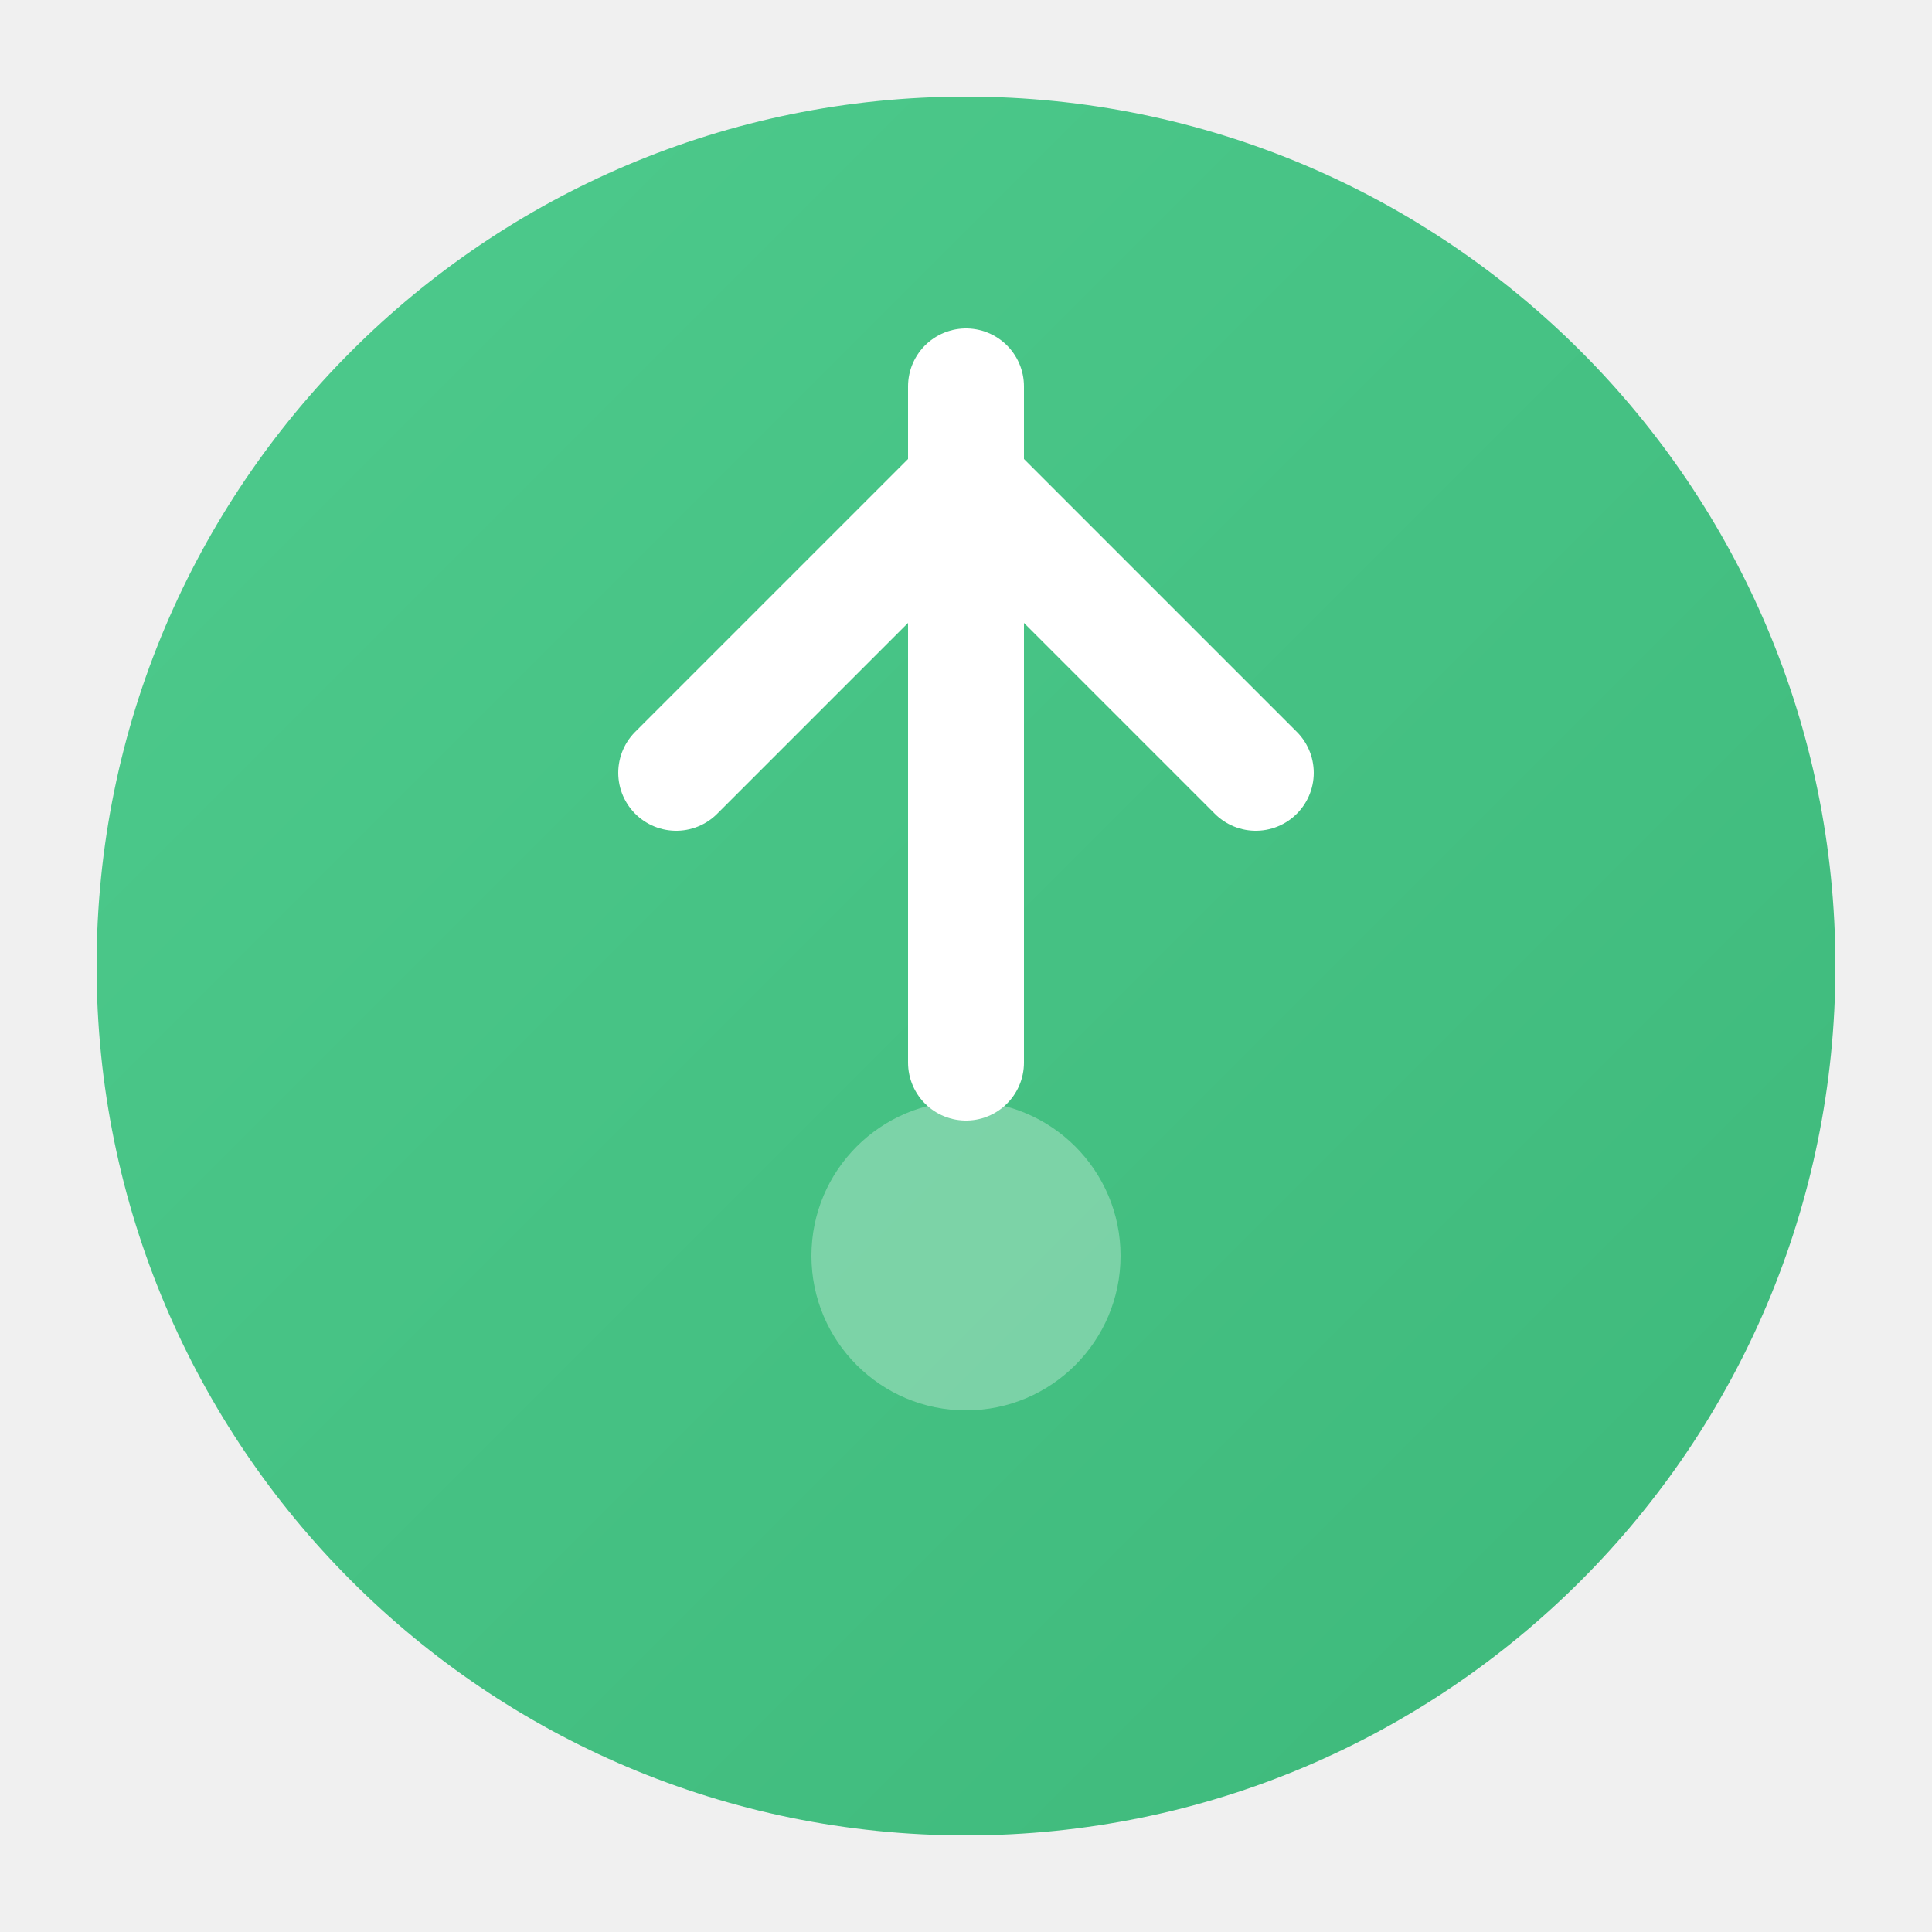
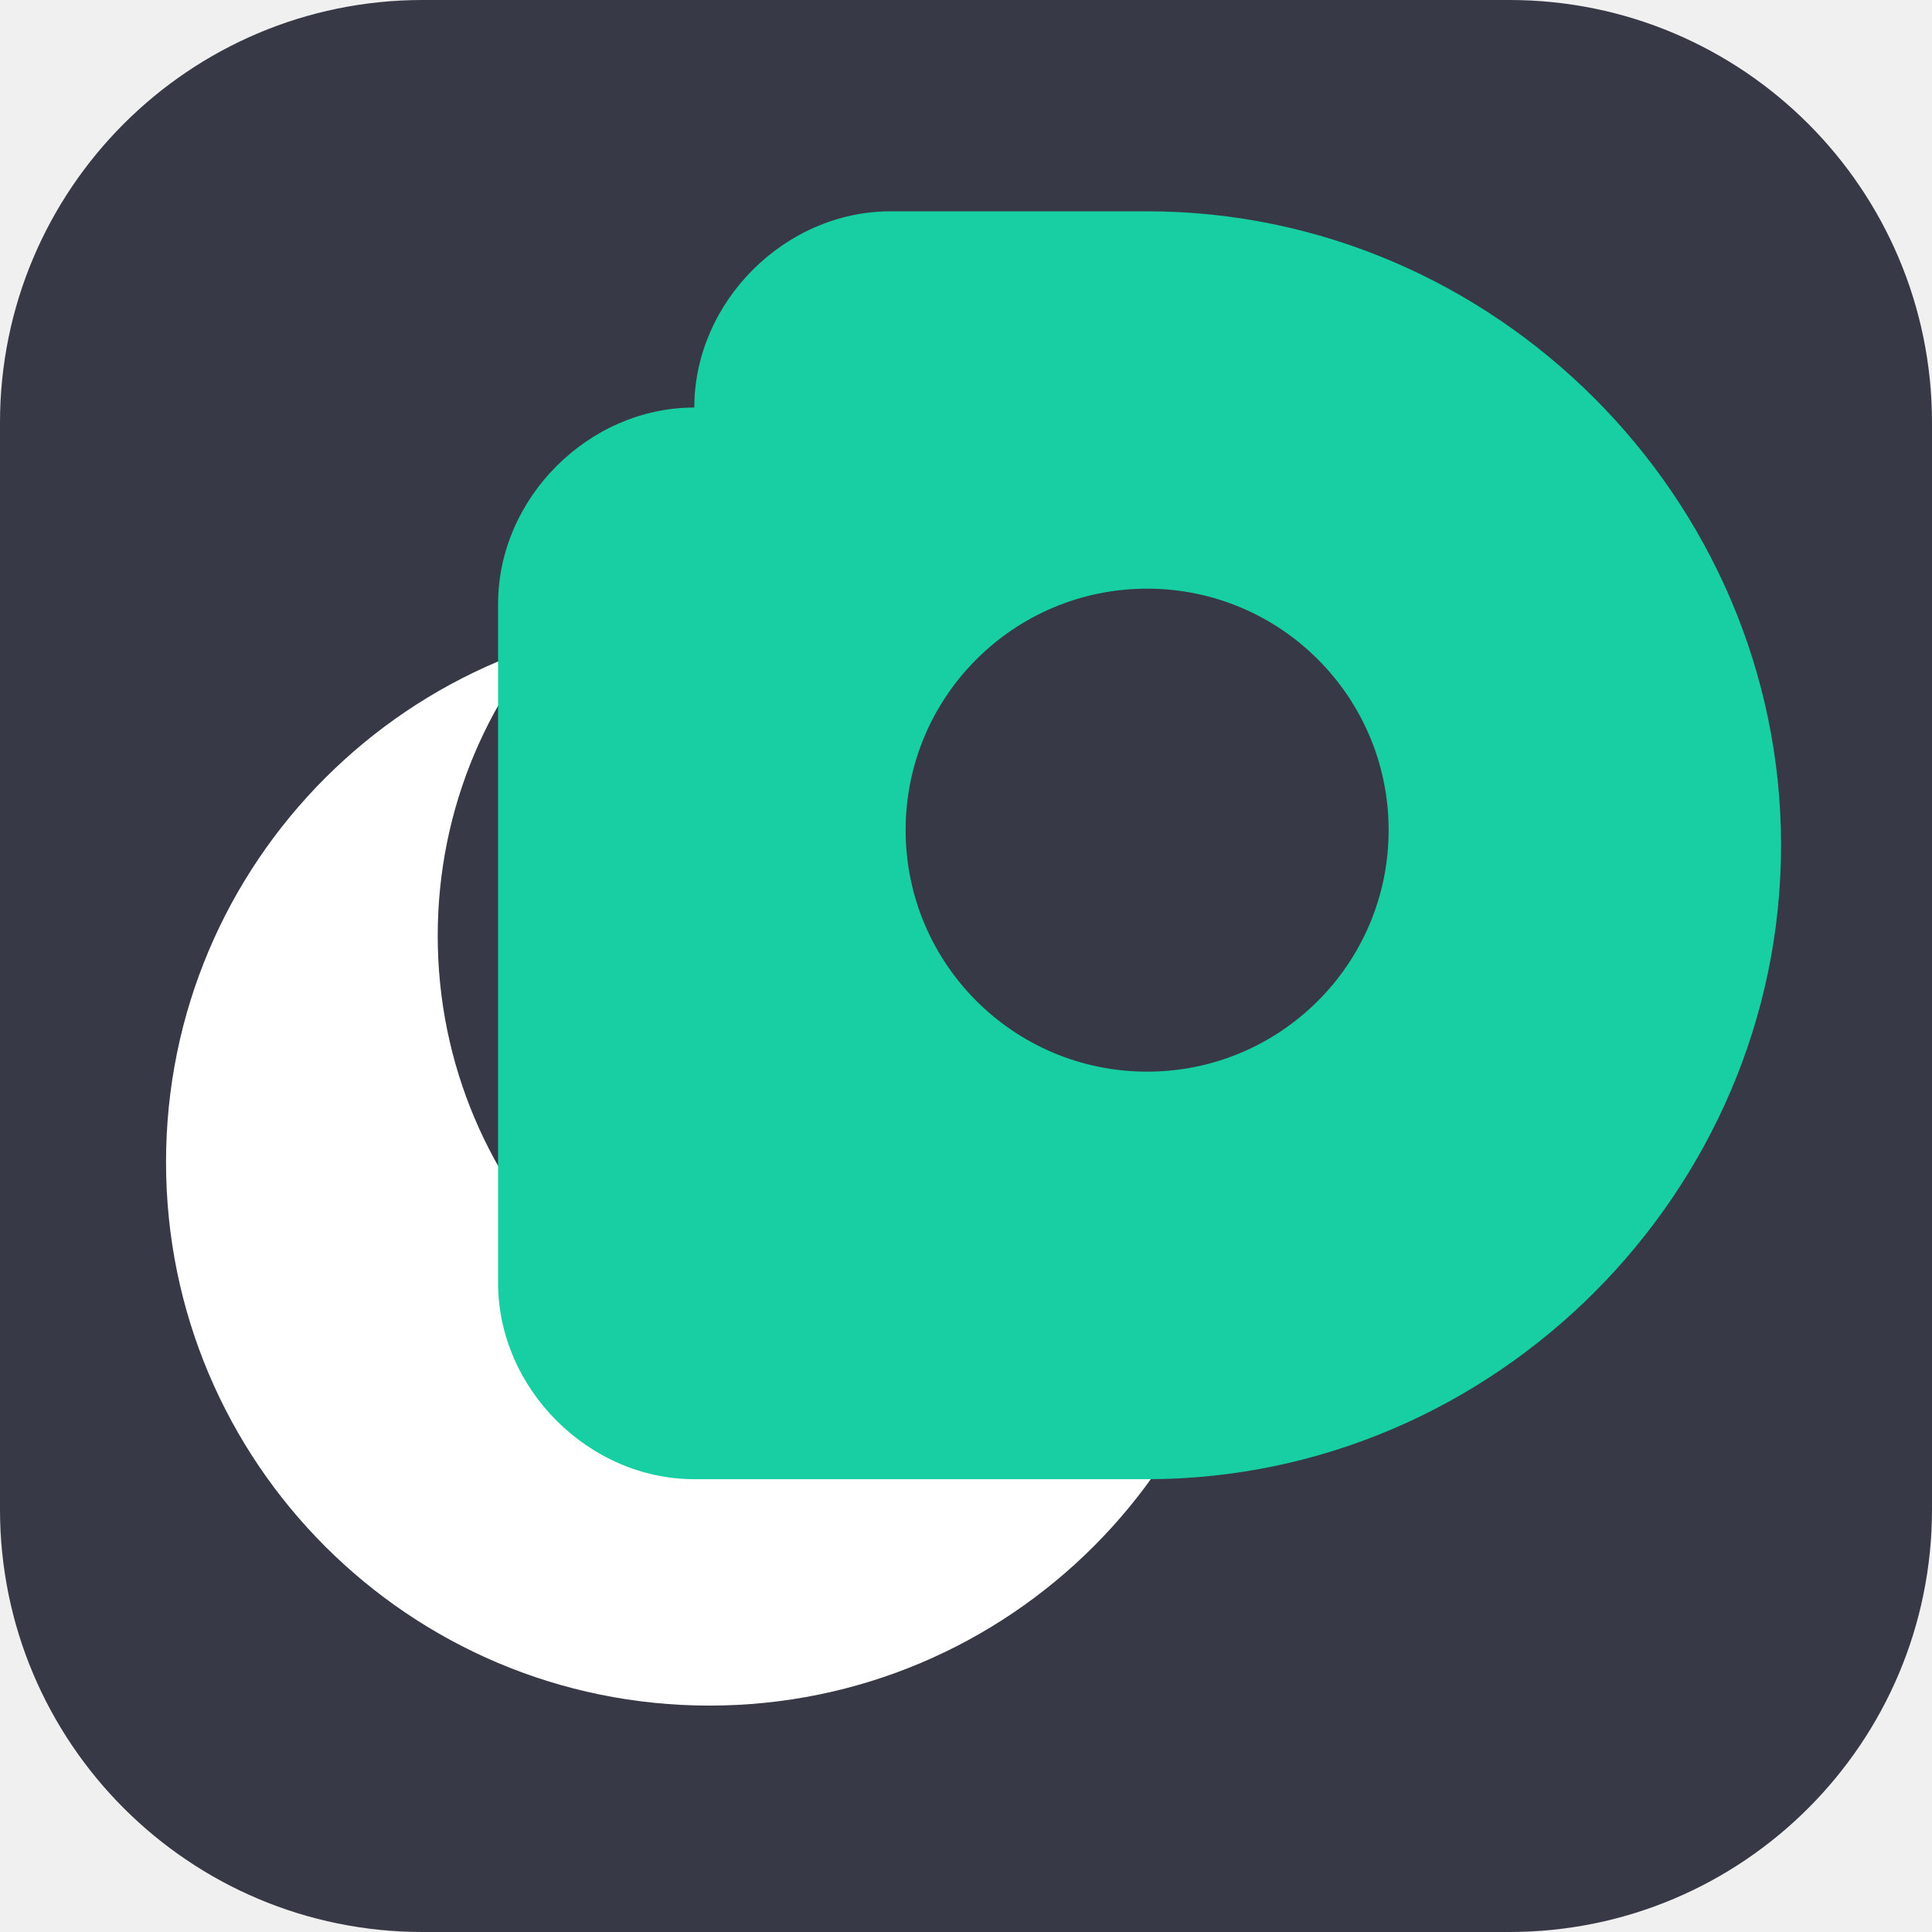
- <svg xmlns="http://www.w3.org/2000/svg" viewBox="0 0 100 100">
-   <defs>
-     <linearGradient id="grad" x1="0%" y1="0%" x2="100%" y2="100%">
-       <stop offset="0%" style="stop-color:#4ECB8D" />
-       <stop offset="100%" style="stop-color:#3DB87A" />
-     </linearGradient>
-   </defs>
-   <circle cx="50" cy="50" r="45" fill="url(#grad)" />
-   <path d="M50 20 L50 55 M35 40 L50 25 L65 40" stroke="white" stroke-width="6" fill="none" stroke-linecap="round" stroke-linejoin="round" />
-   <circle cx="50" cy="65" r="8" fill="white" opacity="0.3" />
+ <svg xmlns="http://www.w3.org/2000/svg" viewBox="0 0 128 128">
+   <rect width="128" height="128" rx="28" fill="#373946" />
+   <circle cx="47" cy="77" r="36" fill="#ffffff" />
+   <circle cx="60" cy="62" r="31" fill="#373946" />
+   <path d="M46 27c0-7 6-13 13-13h17c23 0 42 19 42 42S99 98 76 98H46c-7 0-13-6-13-13V40c0-7 6-13 13-13Z" fill="#18cfa4" />
+   <circle cx="76" cy="55" r="16" fill="#373946" />
</svg>
